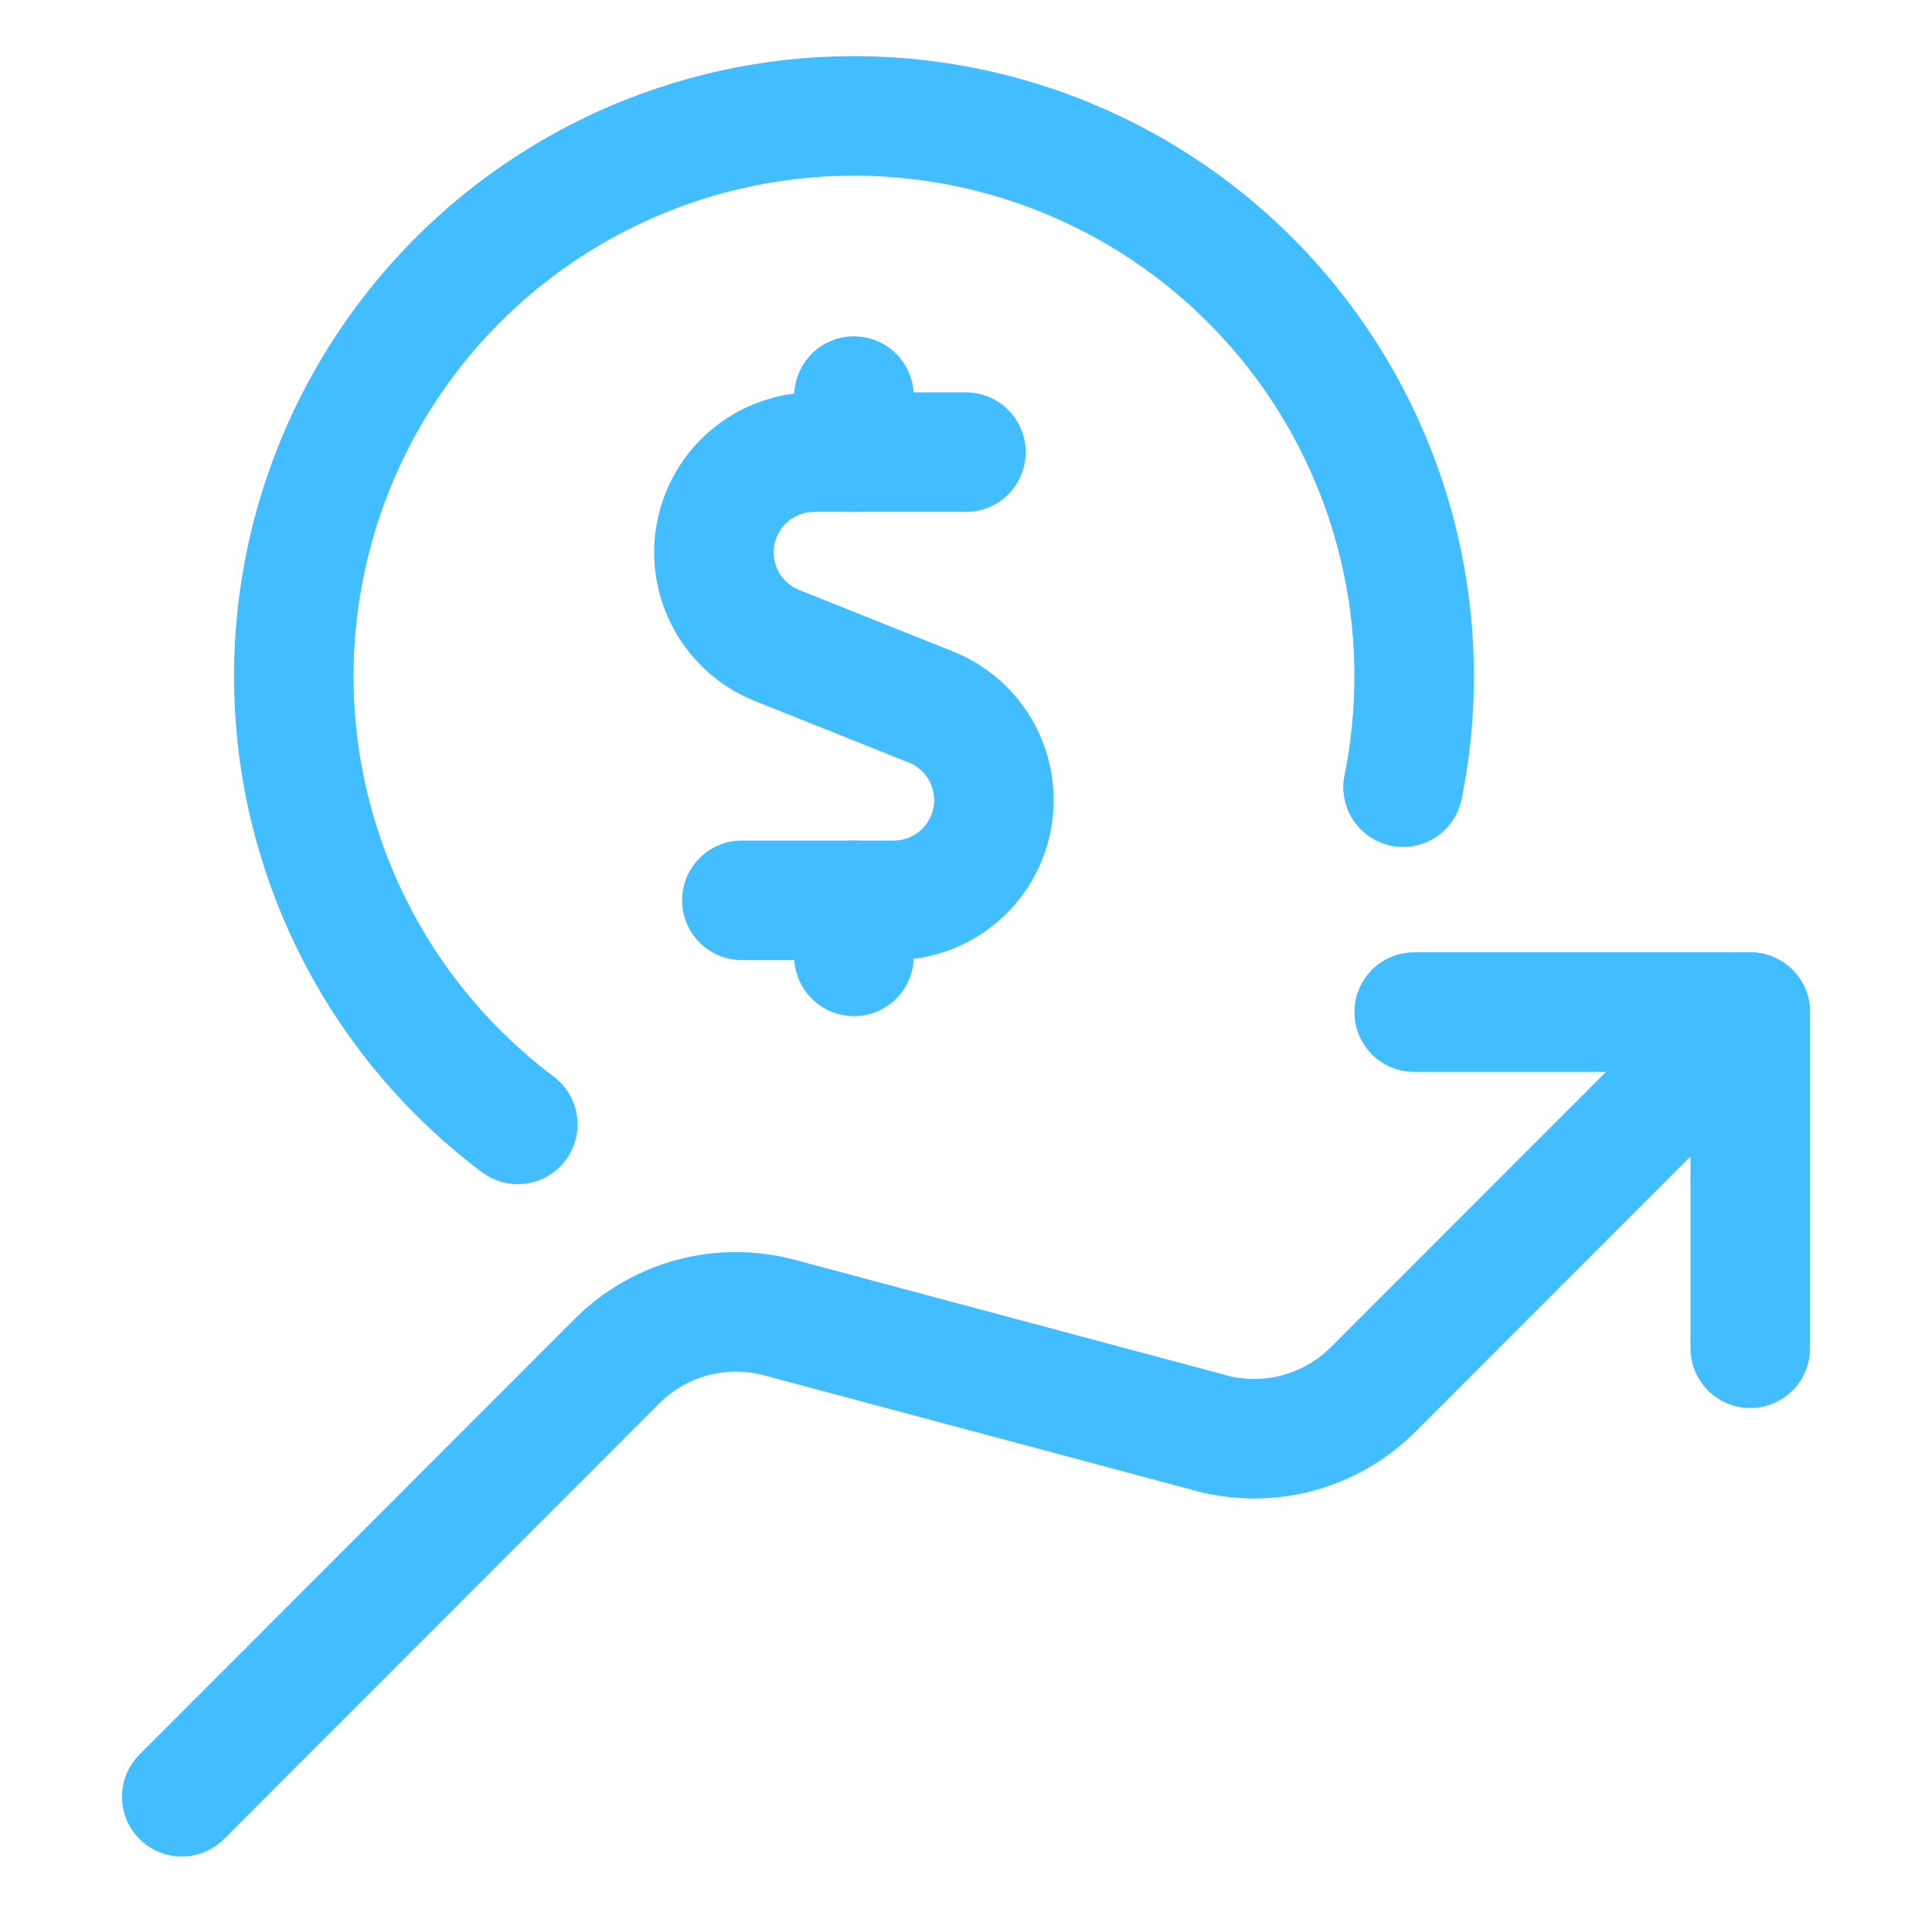
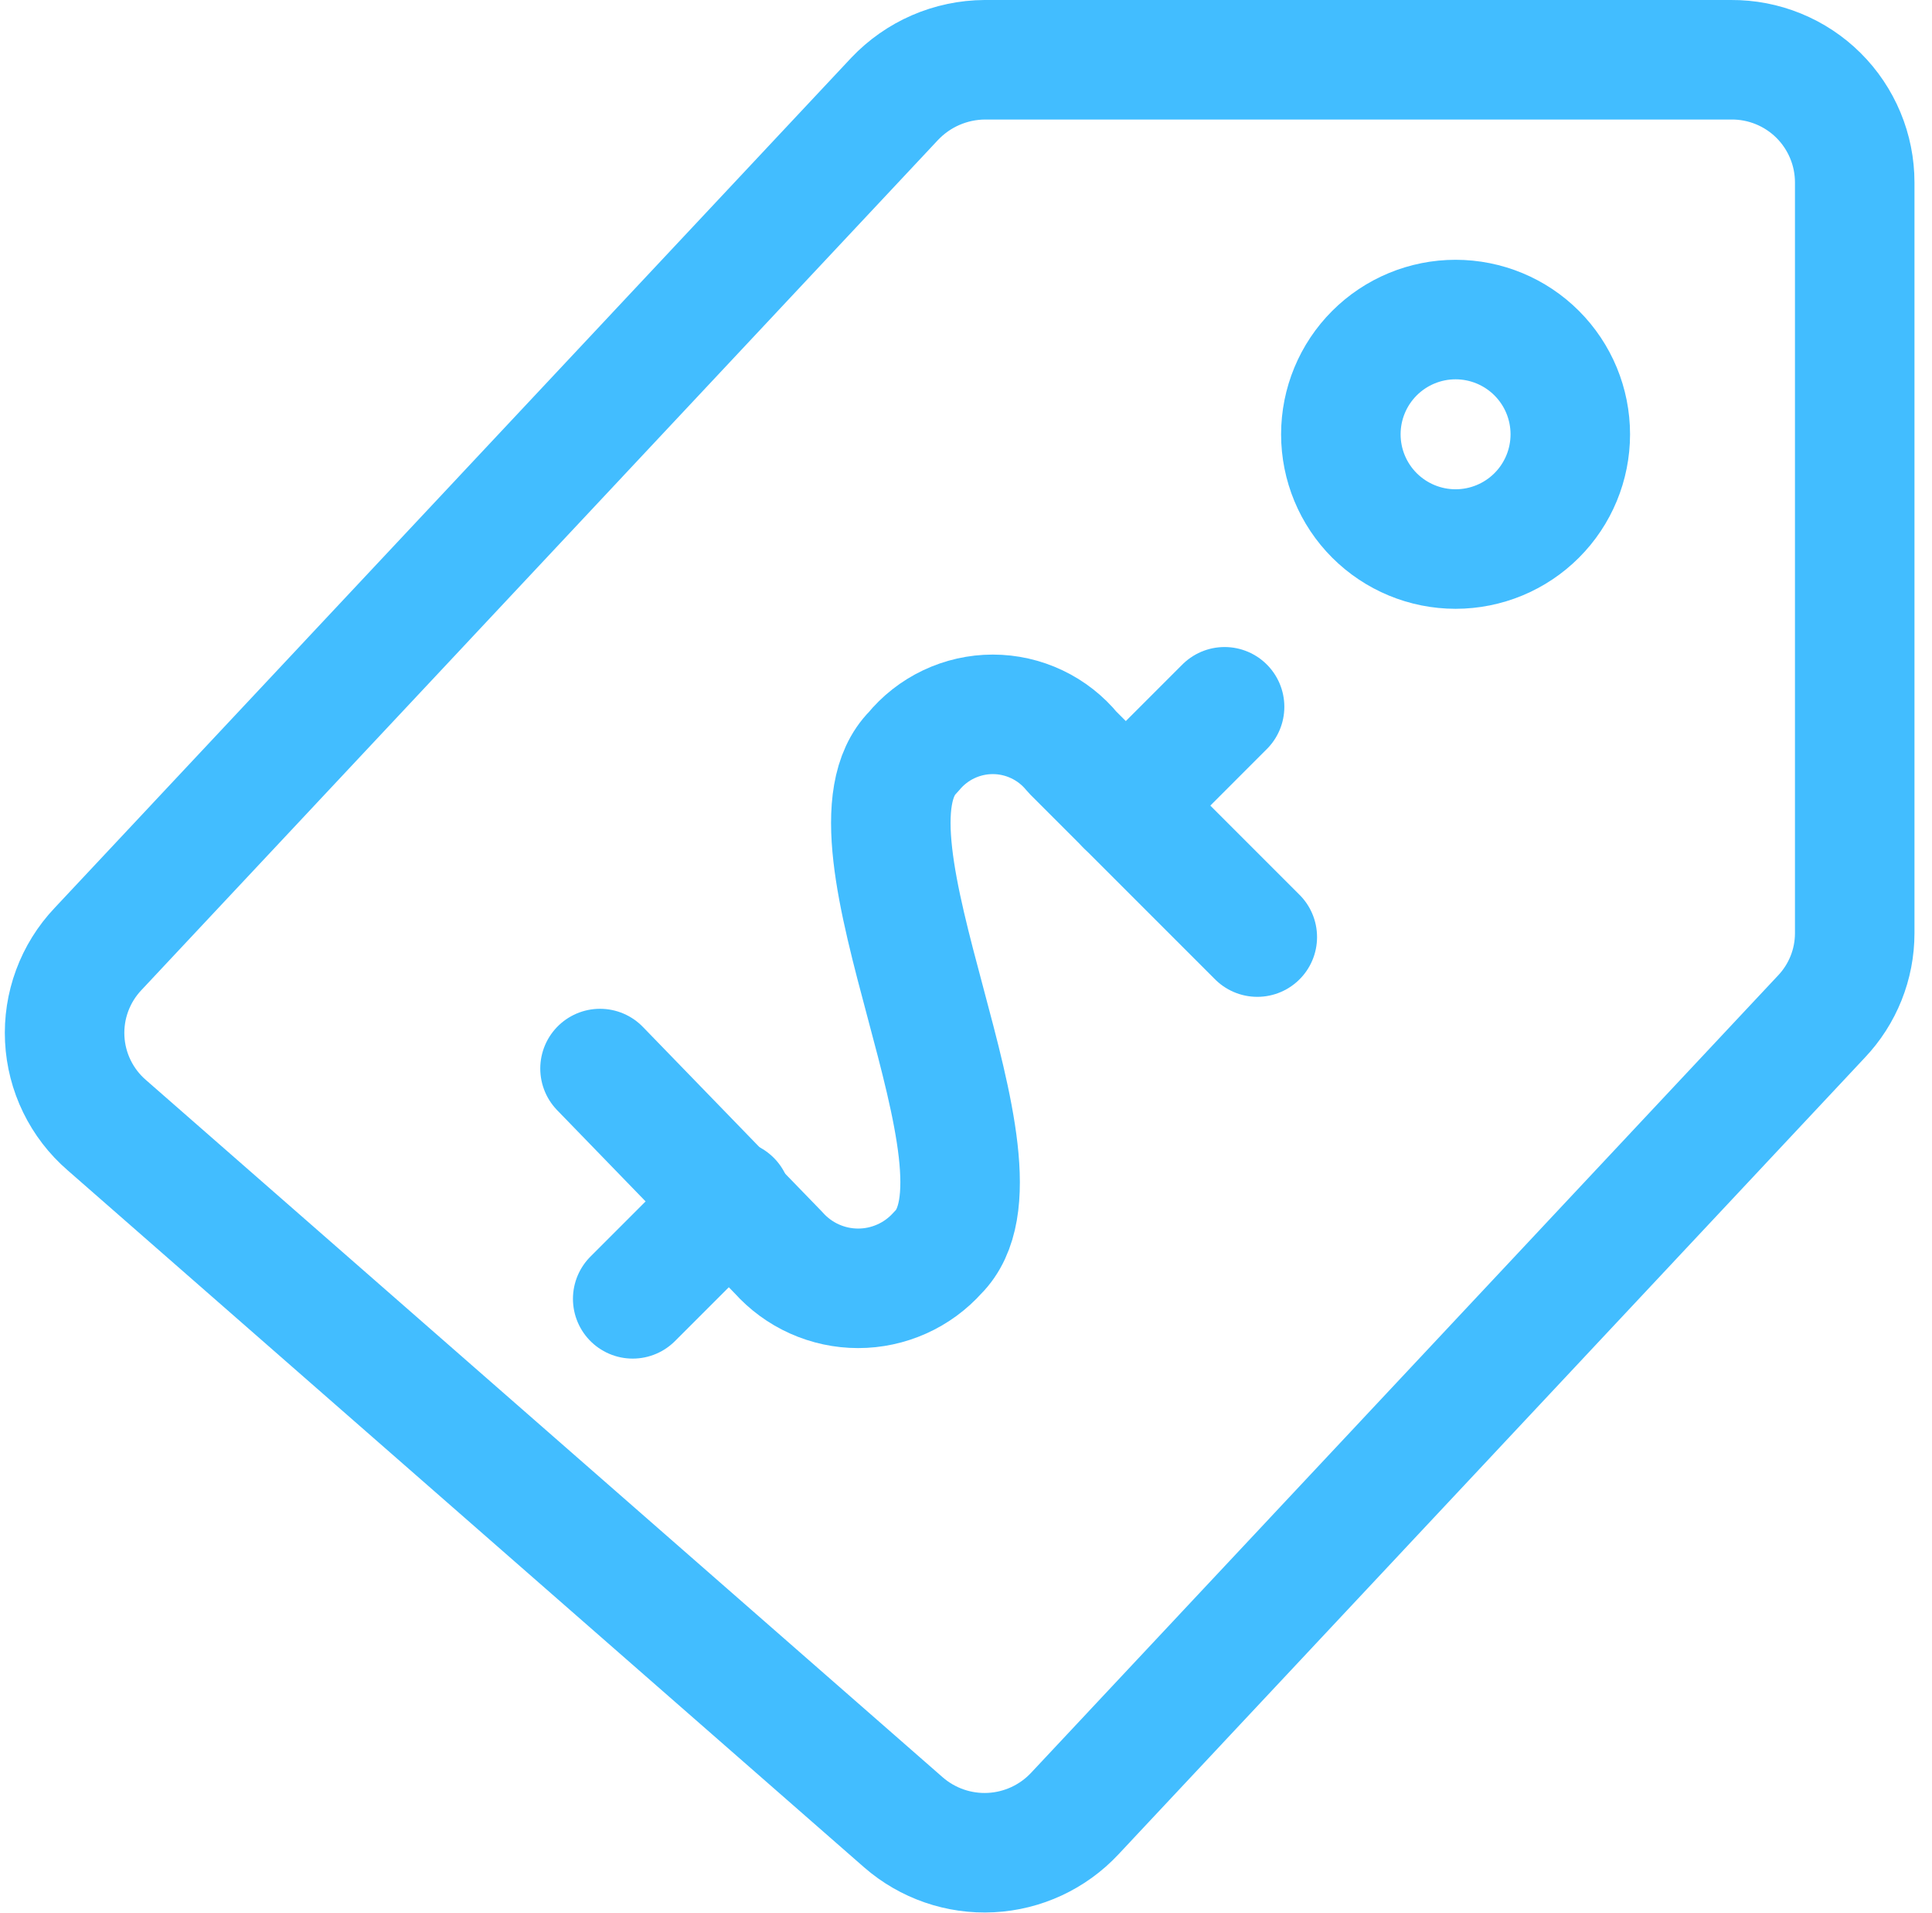
<svg xmlns="http://www.w3.org/2000/svg" width="97" height="96" viewBox="0 0 97 96" fill="none">
-   <path d="M87.875 67.68V50.805H71" stroke="#42BDFF" stroke-width="6" stroke-linecap="round" stroke-linejoin="round" />
-   <path d="M87.875 50.805L68.938 69.75C67.86 70.826 66.512 71.592 65.035 71.965C63.558 72.338 62.008 72.305 60.549 71.868L39.125 66.138C37.695 65.757 36.19 65.758 34.76 66.141C33.33 66.525 32.027 67.278 30.98 68.325L9.125 90.195" stroke="#42BDFF" stroke-width="6" stroke-linecap="round" stroke-linejoin="round" />
-   <path d="M48.496 22.695H40.873C39.704 22.696 38.573 23.104 37.672 23.847C36.771 24.591 36.157 25.626 35.935 26.773C35.714 27.92 35.898 29.108 36.457 30.135C37.015 31.161 37.914 31.96 38.998 32.397L46.738 35.49C47.824 35.925 48.725 36.724 49.286 37.751C49.846 38.778 50.032 39.969 49.81 41.117C49.588 42.266 48.972 43.302 48.07 44.046C47.167 44.79 46.033 45.197 44.863 45.195H37.246" stroke="#42BDFF" stroke-width="6" stroke-linecap="round" stroke-linejoin="round" />
-   <path d="M42.875 22.695V19.883" stroke="#42BDFF" stroke-width="6" stroke-linecap="round" stroke-linejoin="round" />
-   <path d="M42.875 48.008V45.195" stroke="#42BDFF" stroke-width="6" stroke-linecap="round" stroke-linejoin="round" />
-   <path d="M70.443 39.514C71.439 34.582 71.095 29.473 69.445 24.72C67.794 19.966 64.899 15.743 61.061 12.489C57.223 9.236 52.582 7.071 47.623 6.222C42.663 5.373 37.567 5.869 32.865 7.66C28.163 9.451 24.027 12.47 20.889 16.404C17.751 20.337 15.726 25.04 15.025 30.023C14.323 35.005 14.971 40.085 16.901 44.732C18.831 49.378 21.973 53.422 25.998 56.442" stroke="#42BDFF" stroke-width="6" stroke-linecap="round" stroke-linejoin="round" />
+   <path d="M63.125 47.04L53.845 37.76C53.361 37.166 52.751 36.687 52.059 36.359C51.367 36.03 50.611 35.859 49.845 35.859C49.079 35.859 48.323 36.03 47.631 36.359C46.939 36.687 46.329 37.166 45.845 37.76C41.525 42.08 51.405 58.6 47.085 62.88C46.582 63.443 45.966 63.895 45.277 64.203C44.587 64.512 43.84 64.672 43.085 64.672C42.33 64.672 41.583 64.512 40.893 64.203C40.204 63.895 39.588 63.443 39.085 62.88L30.125 53.64" stroke="#42BDFF" stroke-width="6" stroke-linecap="round" stroke-linejoin="round" />
+   <path d="M56.523 40.441L61.483 35.48" stroke="#42BDFF" stroke-width="6" stroke-linecap="round" stroke-linejoin="round" />
+   <path d="M31.766 65.2L36.726 60.24" stroke="#42BDFF" stroke-width="6" stroke-linecap="round" stroke-linejoin="round" />
+   <path d="M67.32 21.801C67.32 23.329 67.927 24.794 69.007 25.874C70.088 26.954 71.553 27.561 73.08 27.561C74.608 27.561 76.073 26.954 77.153 25.874C78.234 24.794 78.84 23.329 78.84 21.801C78.84 20.273 78.234 18.808 77.153 17.728C76.073 16.648 74.608 16.041 73.08 16.041C71.553 16.041 70.088 16.648 69.007 17.728C67.927 18.808 67.32 20.273 67.32 21.801Z" stroke="#42BDFF" stroke-width="6" stroke-linecap="round" stroke-linejoin="round" />
+   <path d="M86.92 3H49.44C48.593 3.005 47.757 3.182 46.98 3.518C46.203 3.855 45.503 4.346 44.92 4.96L4.92 47.64C4.351 48.241 3.91 48.95 3.623 49.726C3.335 50.502 3.209 51.328 3.25 52.154C3.291 52.98 3.499 53.79 3.862 54.533C4.225 55.277 4.734 55.939 5.36 56.48L45.36 91.48C46.571 92.535 48.145 93.079 49.749 92.997C51.353 92.915 52.863 92.213 53.96 91.04L91.44 51.04C92.519 49.908 93.121 48.404 93.12 46.84V9.16C93.12 8.348 92.96 7.544 92.647 6.794C92.335 6.044 91.878 5.363 91.302 4.79C90.726 4.218 90.042 3.765 89.29 3.458C88.538 3.15 87.733 2.995 86.92 3Z" stroke="#42BDFF" stroke-width="6" stroke-linecap="round" stroke-linejoin="round" />
</svg>
